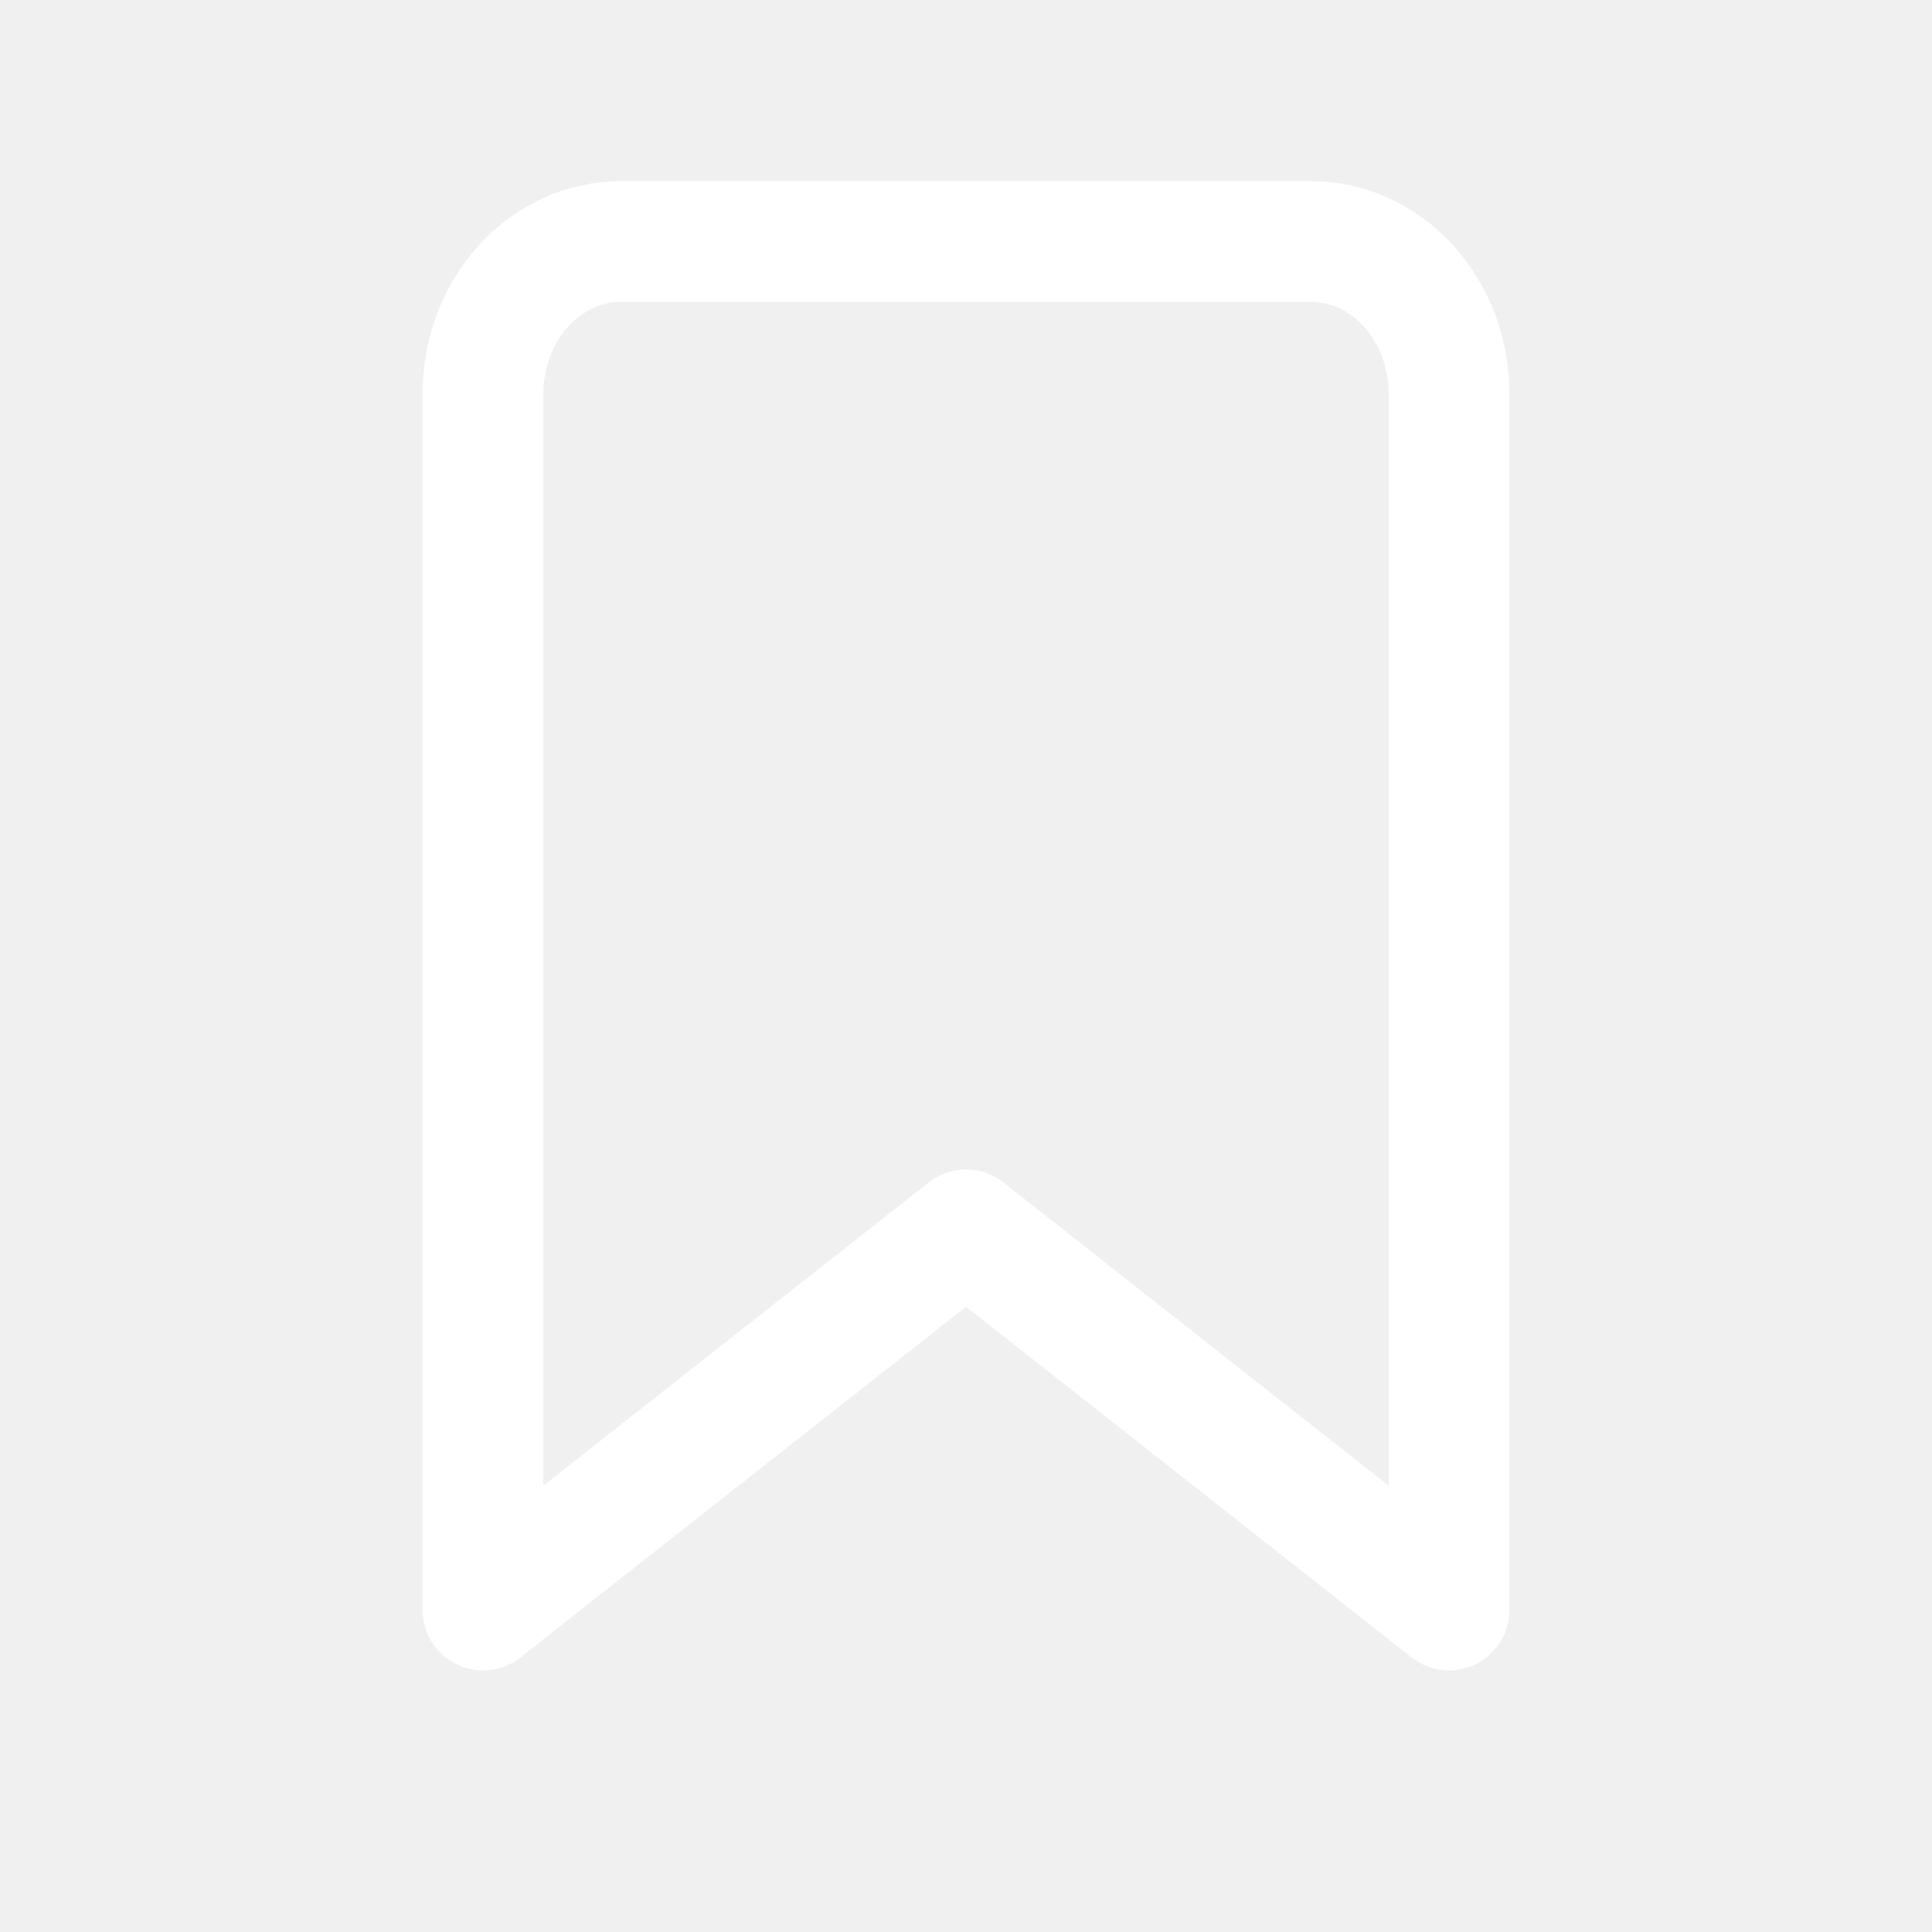
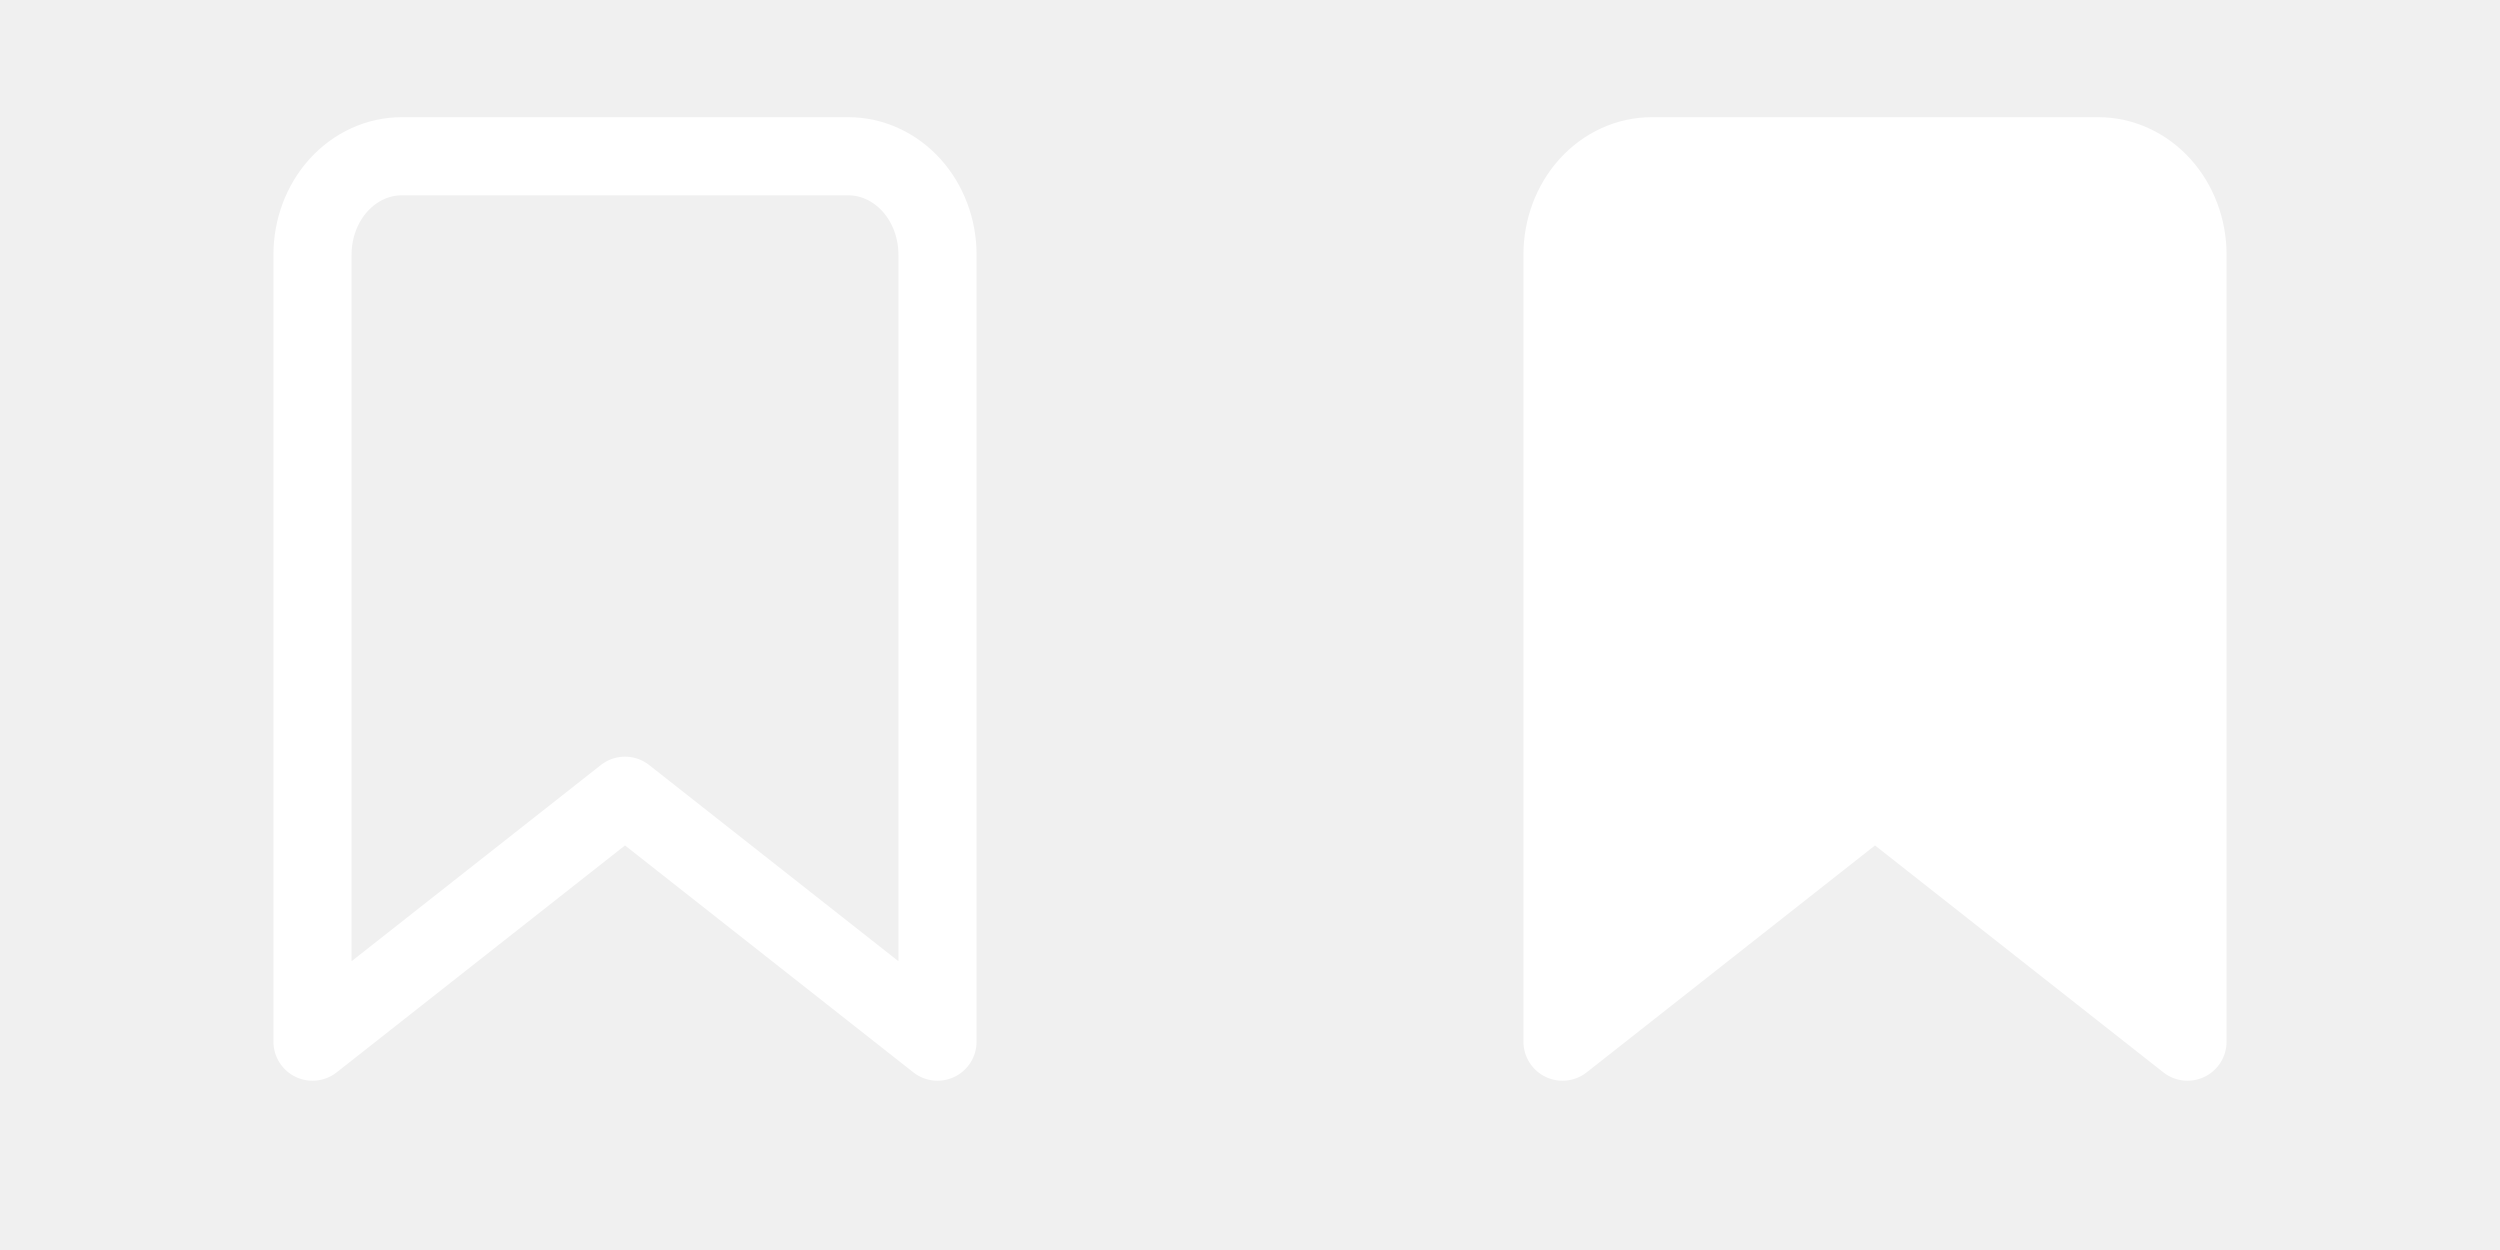
- <svg xmlns="http://www.w3.org/2000/svg" width="24" height="24" viewBox="0 0 24 24" fill="none">
+ <svg xmlns="http://www.w3.org/2000/svg" width="48" height="24" viewBox="0 0 48 24" fill="none">
  <path d="M18 20L12 15.278L6 20V4.889C6 4.388 6.181 3.907 6.502 3.553C6.824 3.199 7.26 3 7.714 3H16.286C16.74 3 17.176 3.199 17.498 3.553C17.819 3.907 18 4.388 18 4.889V20Z" stroke="white" stroke-width="1.5" stroke-linecap="round" stroke-linejoin="round" />
+   <path d="M42 20L36 15.278L30 20V4.889C30 4.388 30.181 3.907 30.502 3.553C30.824 3.199 31.26 3 31.714 3H40.286C40.74 3 41.176 3.199 41.498 3.553C41.819 3.907 42 4.388 42 4.889V20Z" fill="white" stroke="white" stroke-width="1.5" stroke-linecap="round" stroke-linejoin="round" />
</svg>
